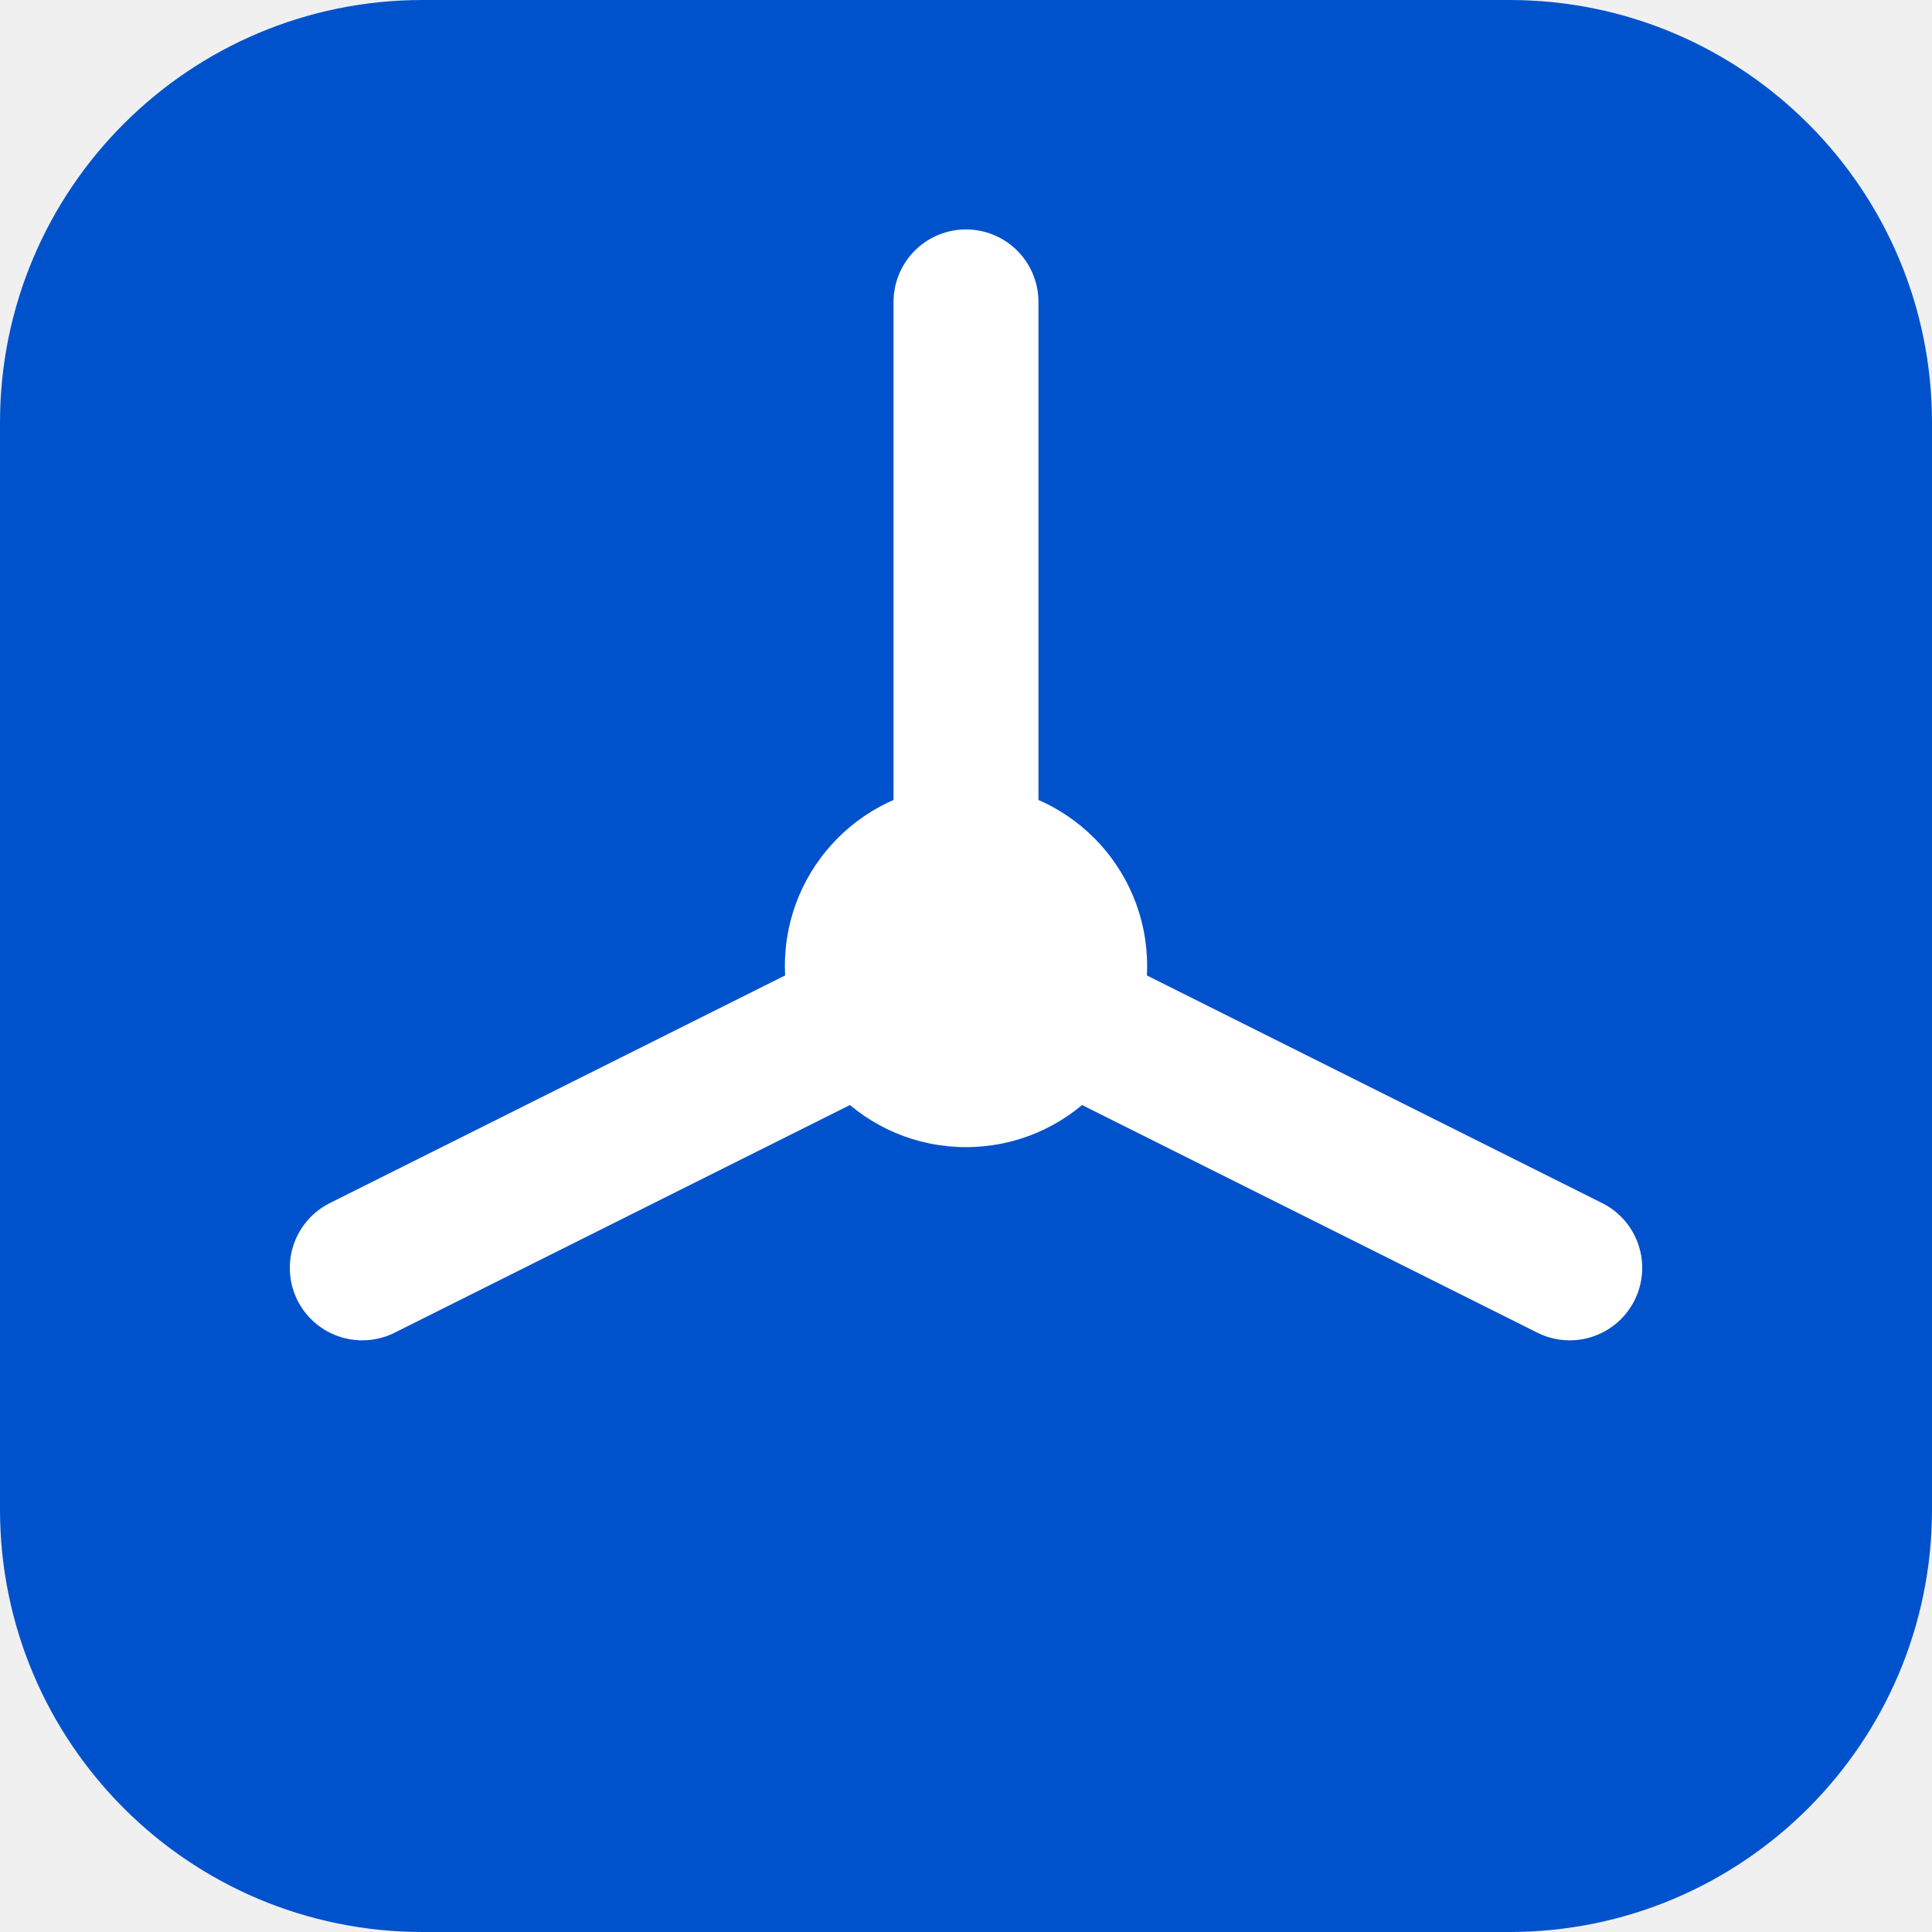
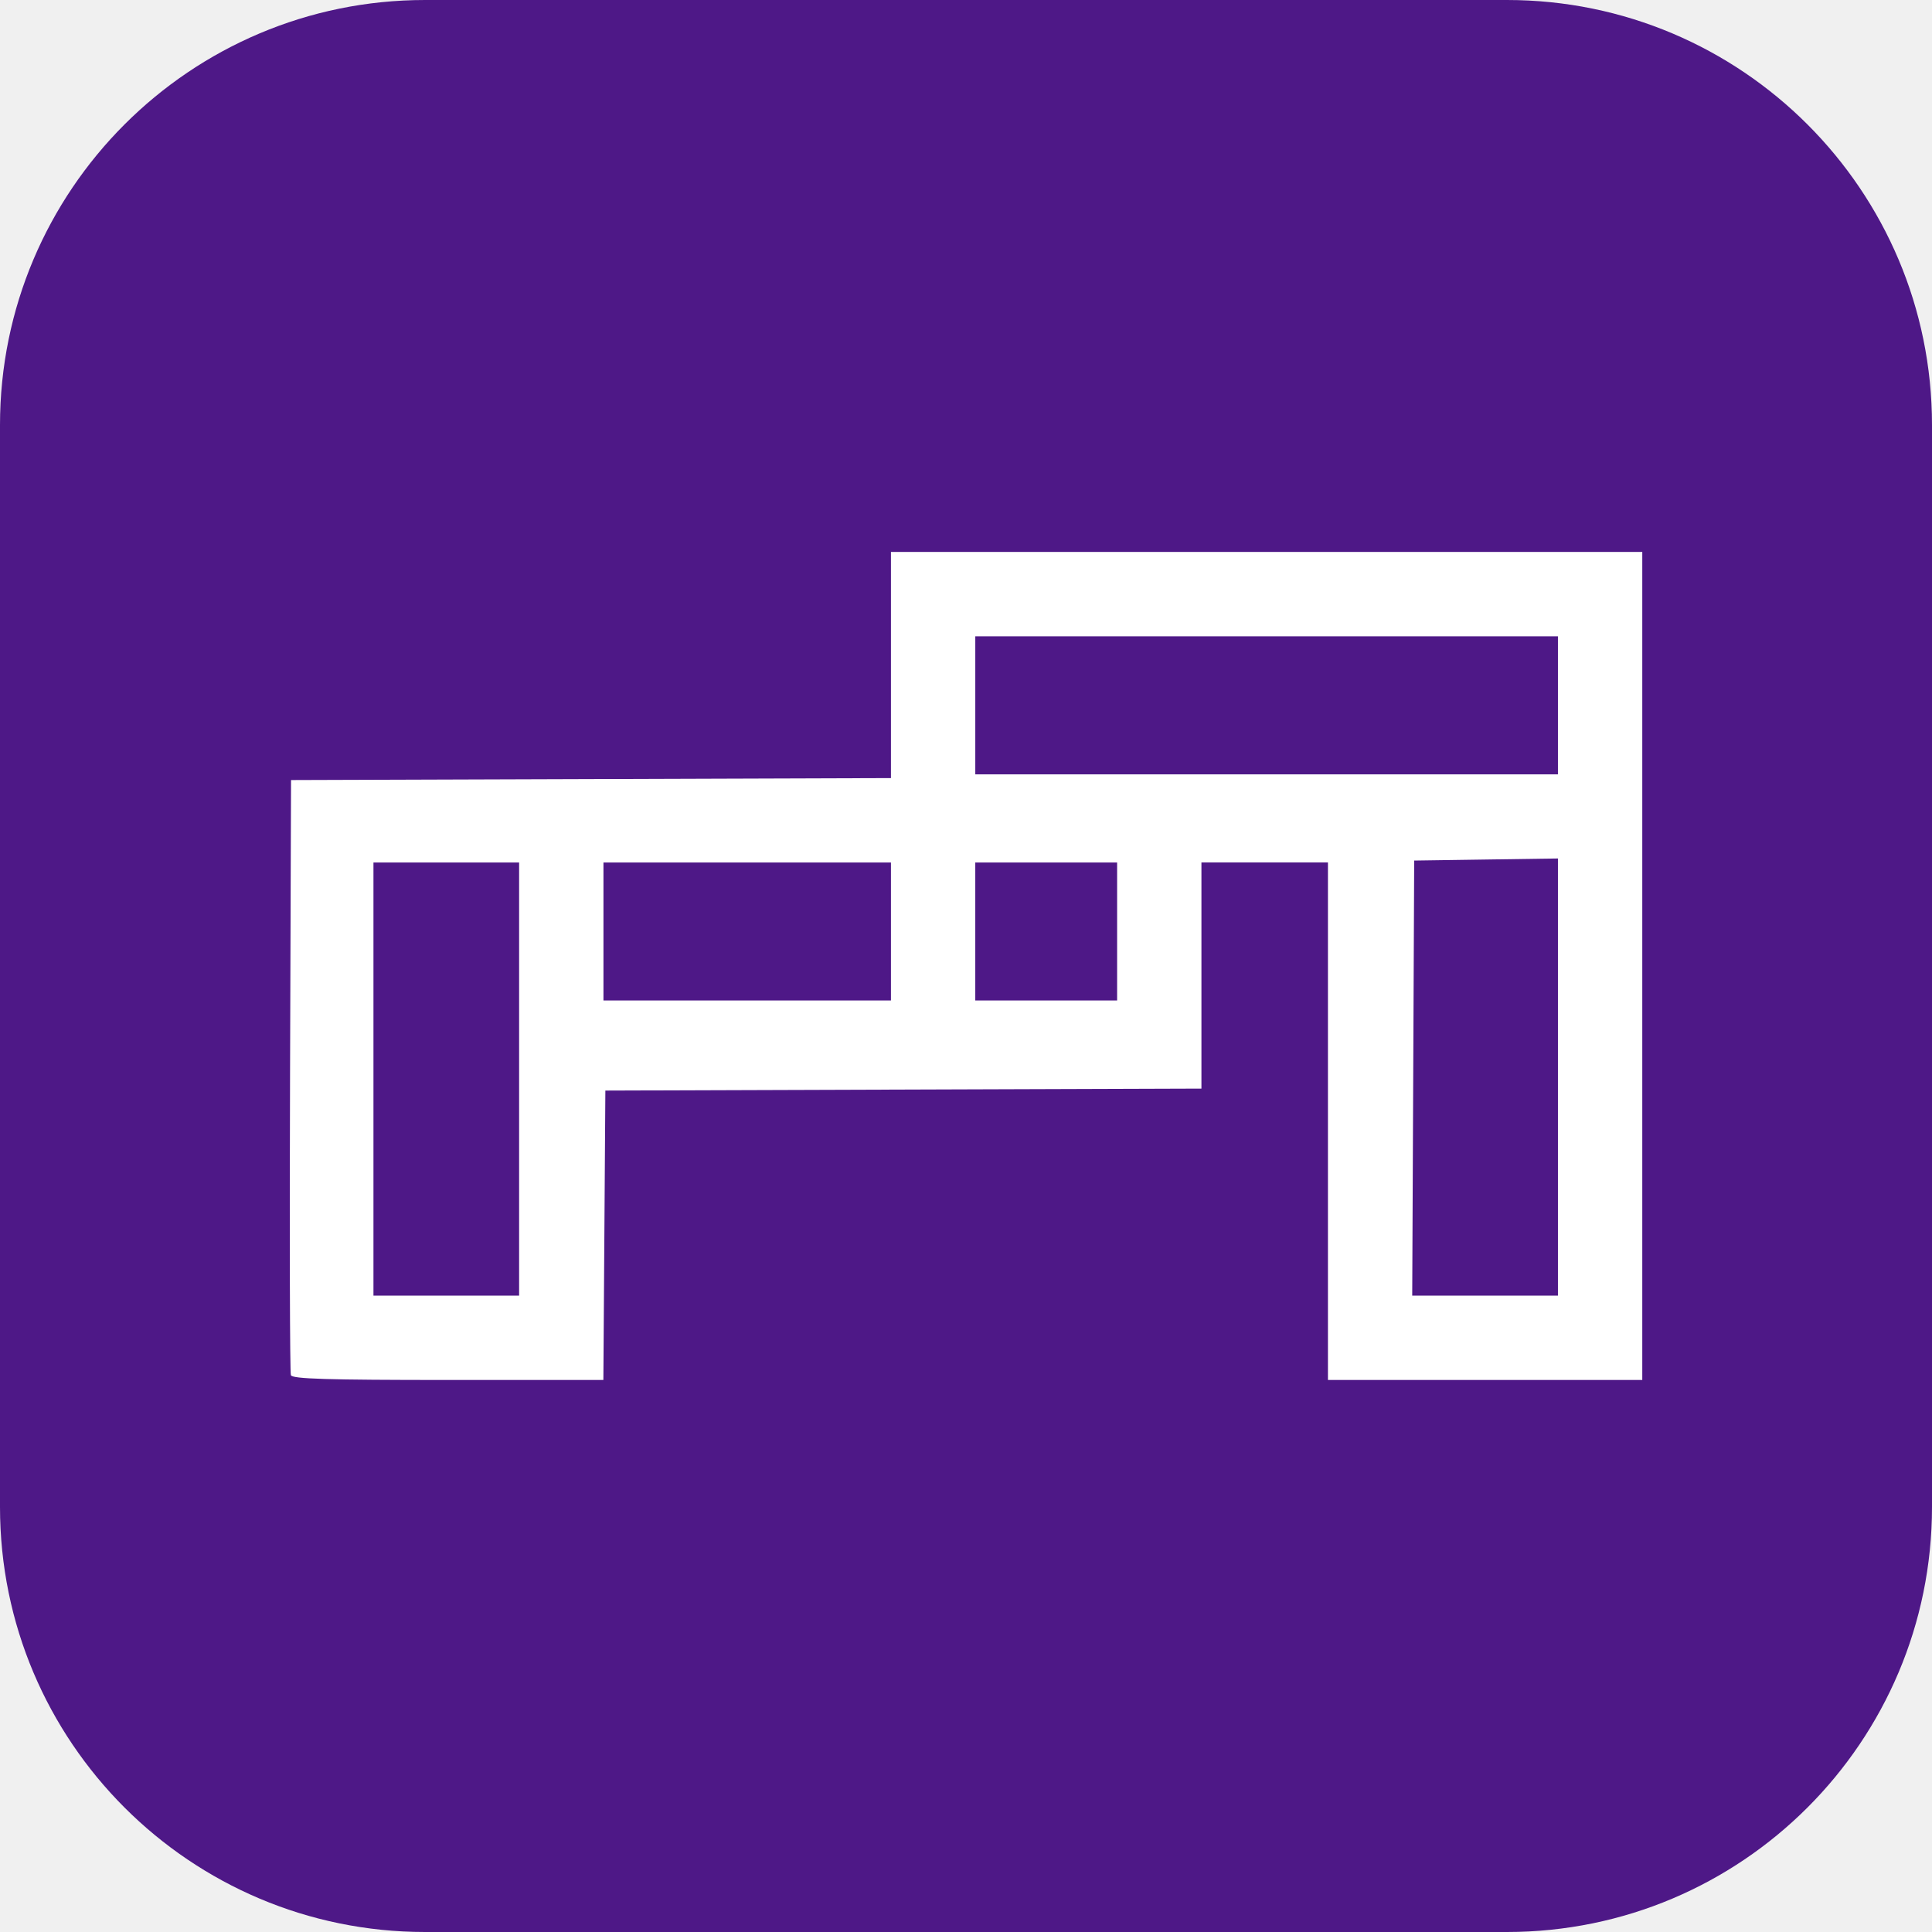
- <svg xmlns="http://www.w3.org/2000/svg" viewBox="0 0 32 32">
-   <rect width="32" height="32" rx="7" fill="#0052CC" />
-   <g stroke="#fff" stroke-width="2.4" stroke-linecap="round">
-     <line x1="16" y1="16" x2="16" y2="5" />
-     <line x1="16" y1="16" x2="26" y2="21" />
-     <line x1="16" y1="16" x2="6" y2="21" />
+ <svg xmlns="http://www.w3.org/2000/svg" viewBox="0 0 100 100">
+   <rect width="100" height="100" rx="22" fill="#4E1887" />
+   <g transform="translate(15,28.57) scale(0.7499) translate(149.0941,-157.1803)" fill="#ffffff">
+     <path d="m -149.019,214 c -0.069,-0.182 -0.096,-9.499 -0.058,-20.704 l 0.068,-20.373 20.704,-0.068 20.704,-0.068 v -7.804 -7.804 h 25.929 25.929 v 28.575 28.575 h -10.848 -10.848 v -17.859 -17.859 h -4.366 -4.366 v 7.804 7.804 l -20.571,0.068 -20.571,0.068 -0.069,9.988 -0.069,9.988 h -10.721 c -8.333,0 -10.749,-0.074 -10.847,-0.331 z m 15.753,-20.439 v -14.949 h -5.027 -5.027 v 14.949 14.949 h 5.027 5.027 z m 71.702,-0.138 v -15.087 l -4.961,0.072 -4.961,0.072 -0.068,15.015 -0.068,15.015 h 5.029 5.029 z m -46.037,-10.048 v -4.763 h -9.922 -9.922 v 4.763 4.763 h 9.922 9.922 z m 15.61,0 v -4.763 h -4.895 -4.895 v 4.763 4.763 h 4.895 4.895 z m 30.427,-15.61 v -4.763 h -20.108 -20.108 v 4.763 4.763 h 20.108 20.108 z" />
  </g>
-   <circle cx="16" cy="16" r="3" fill="#fff" />
</svg>
